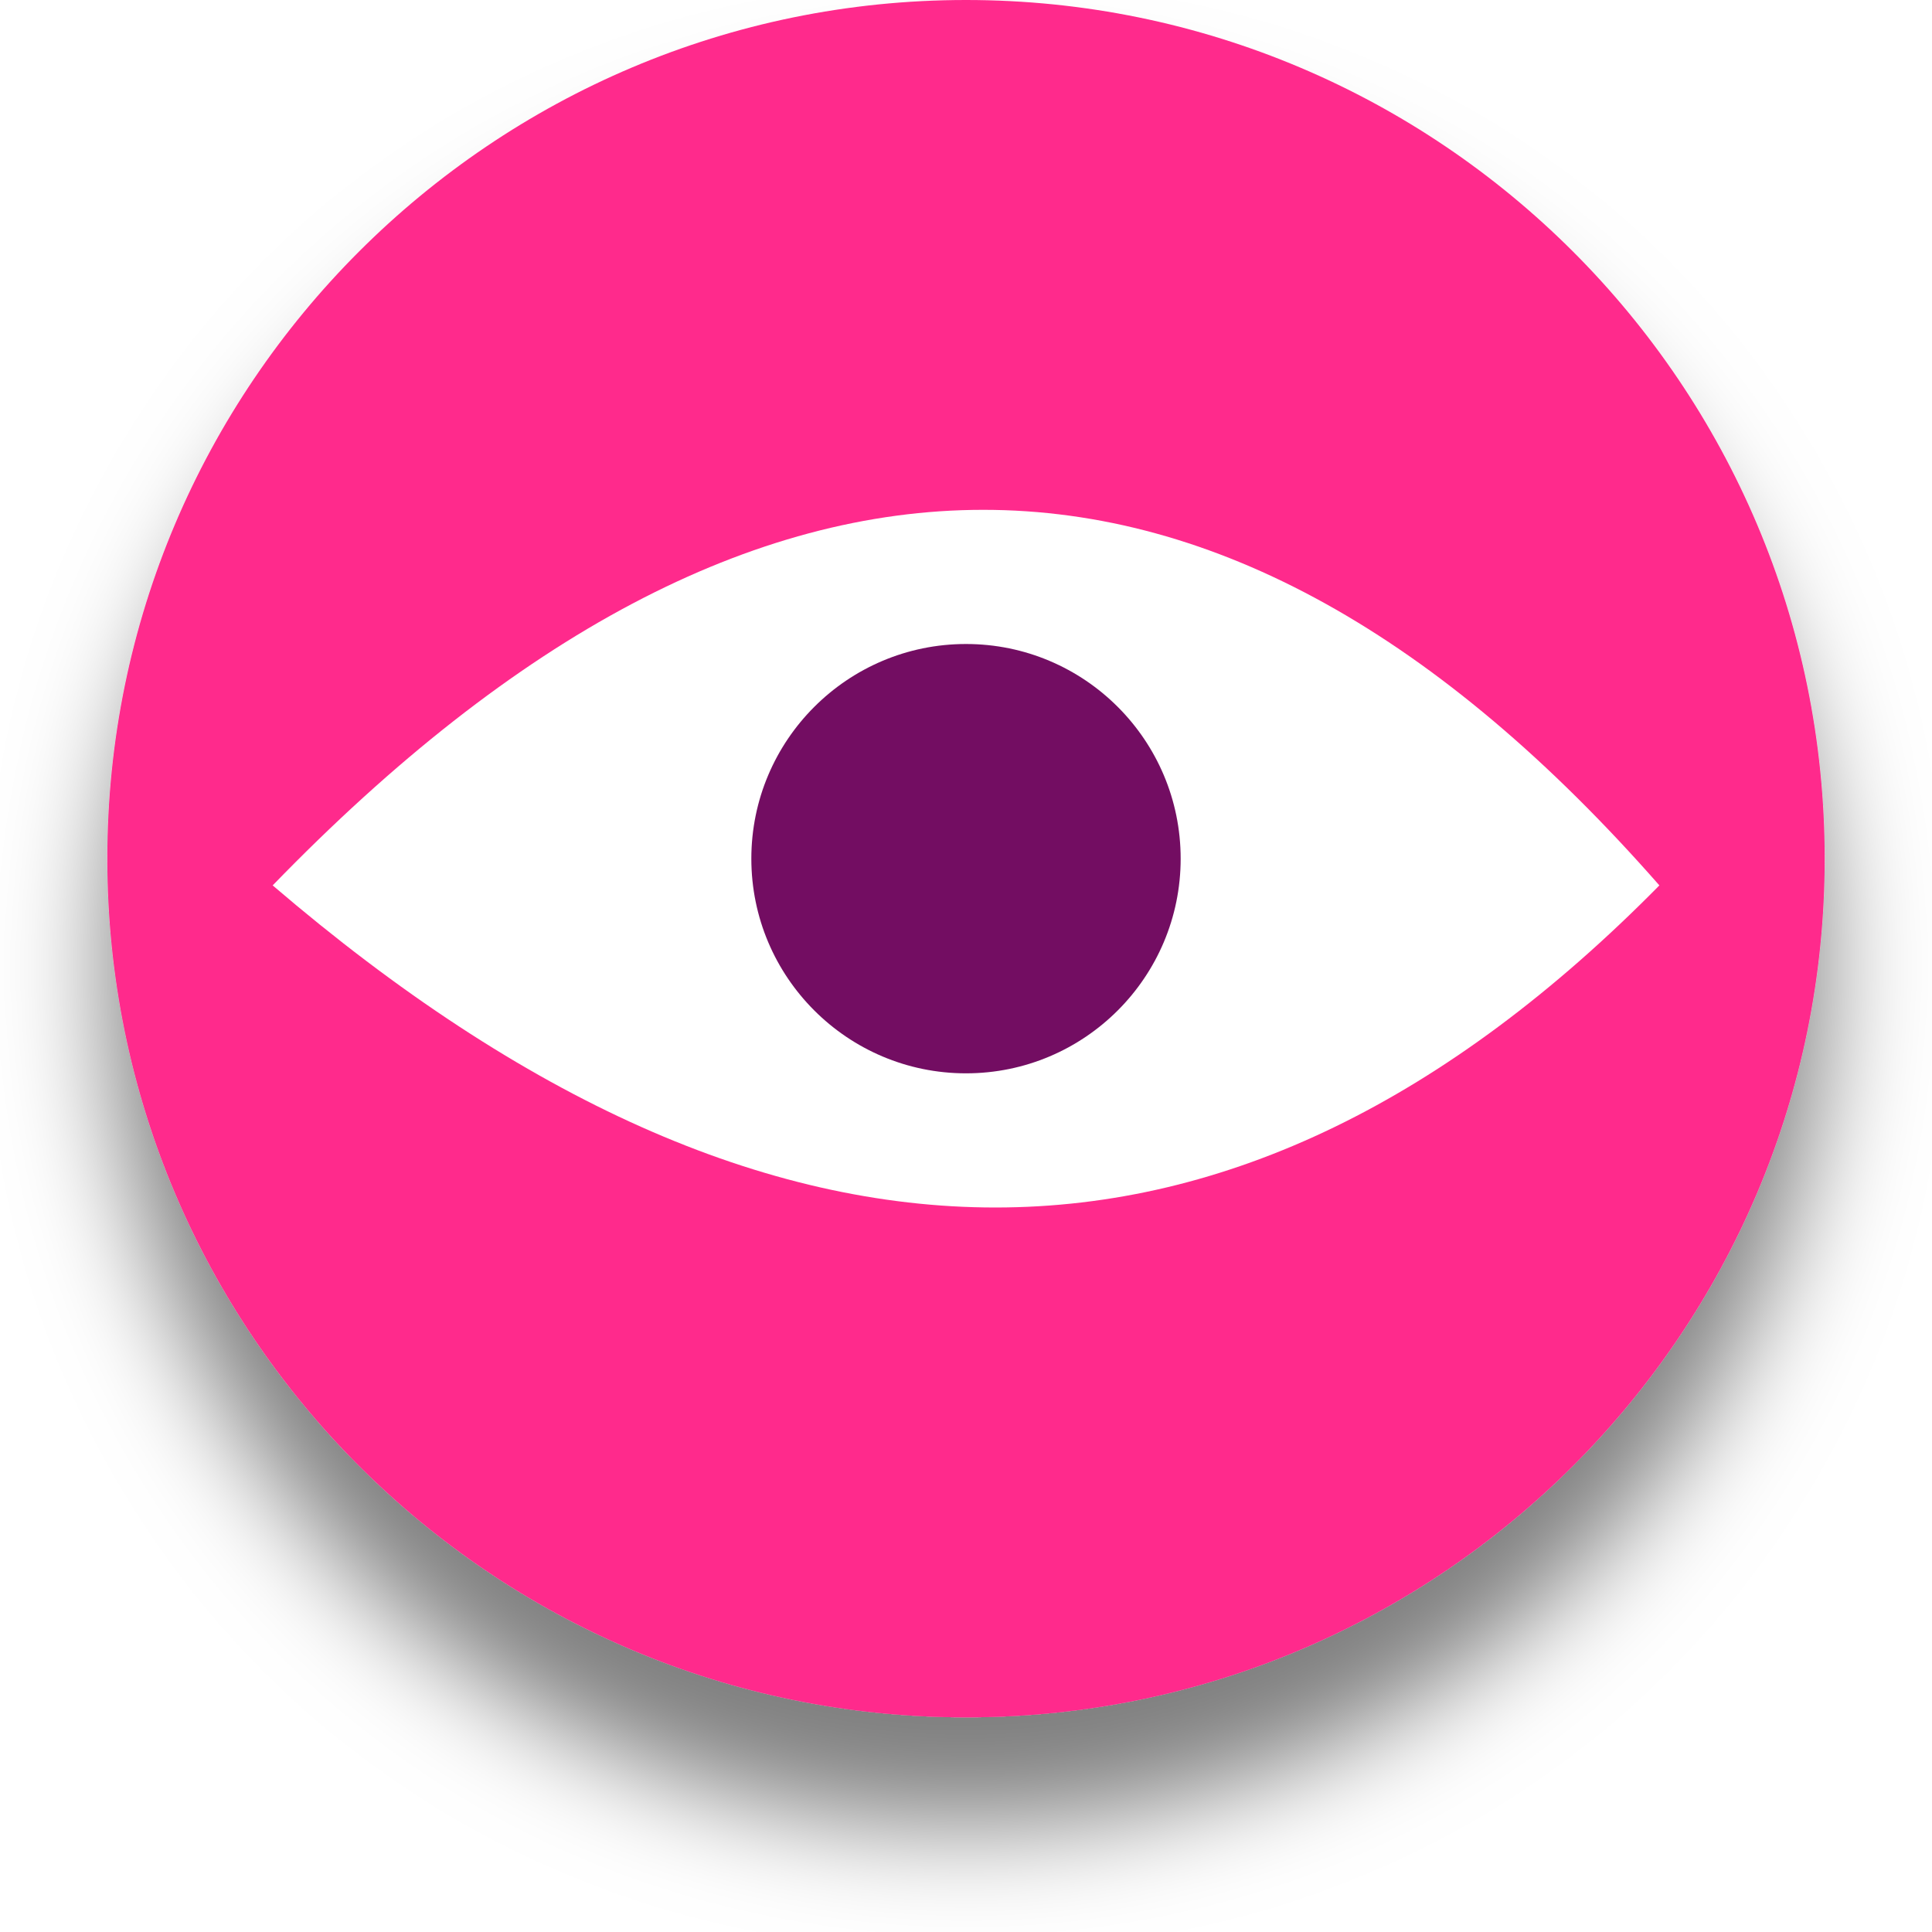
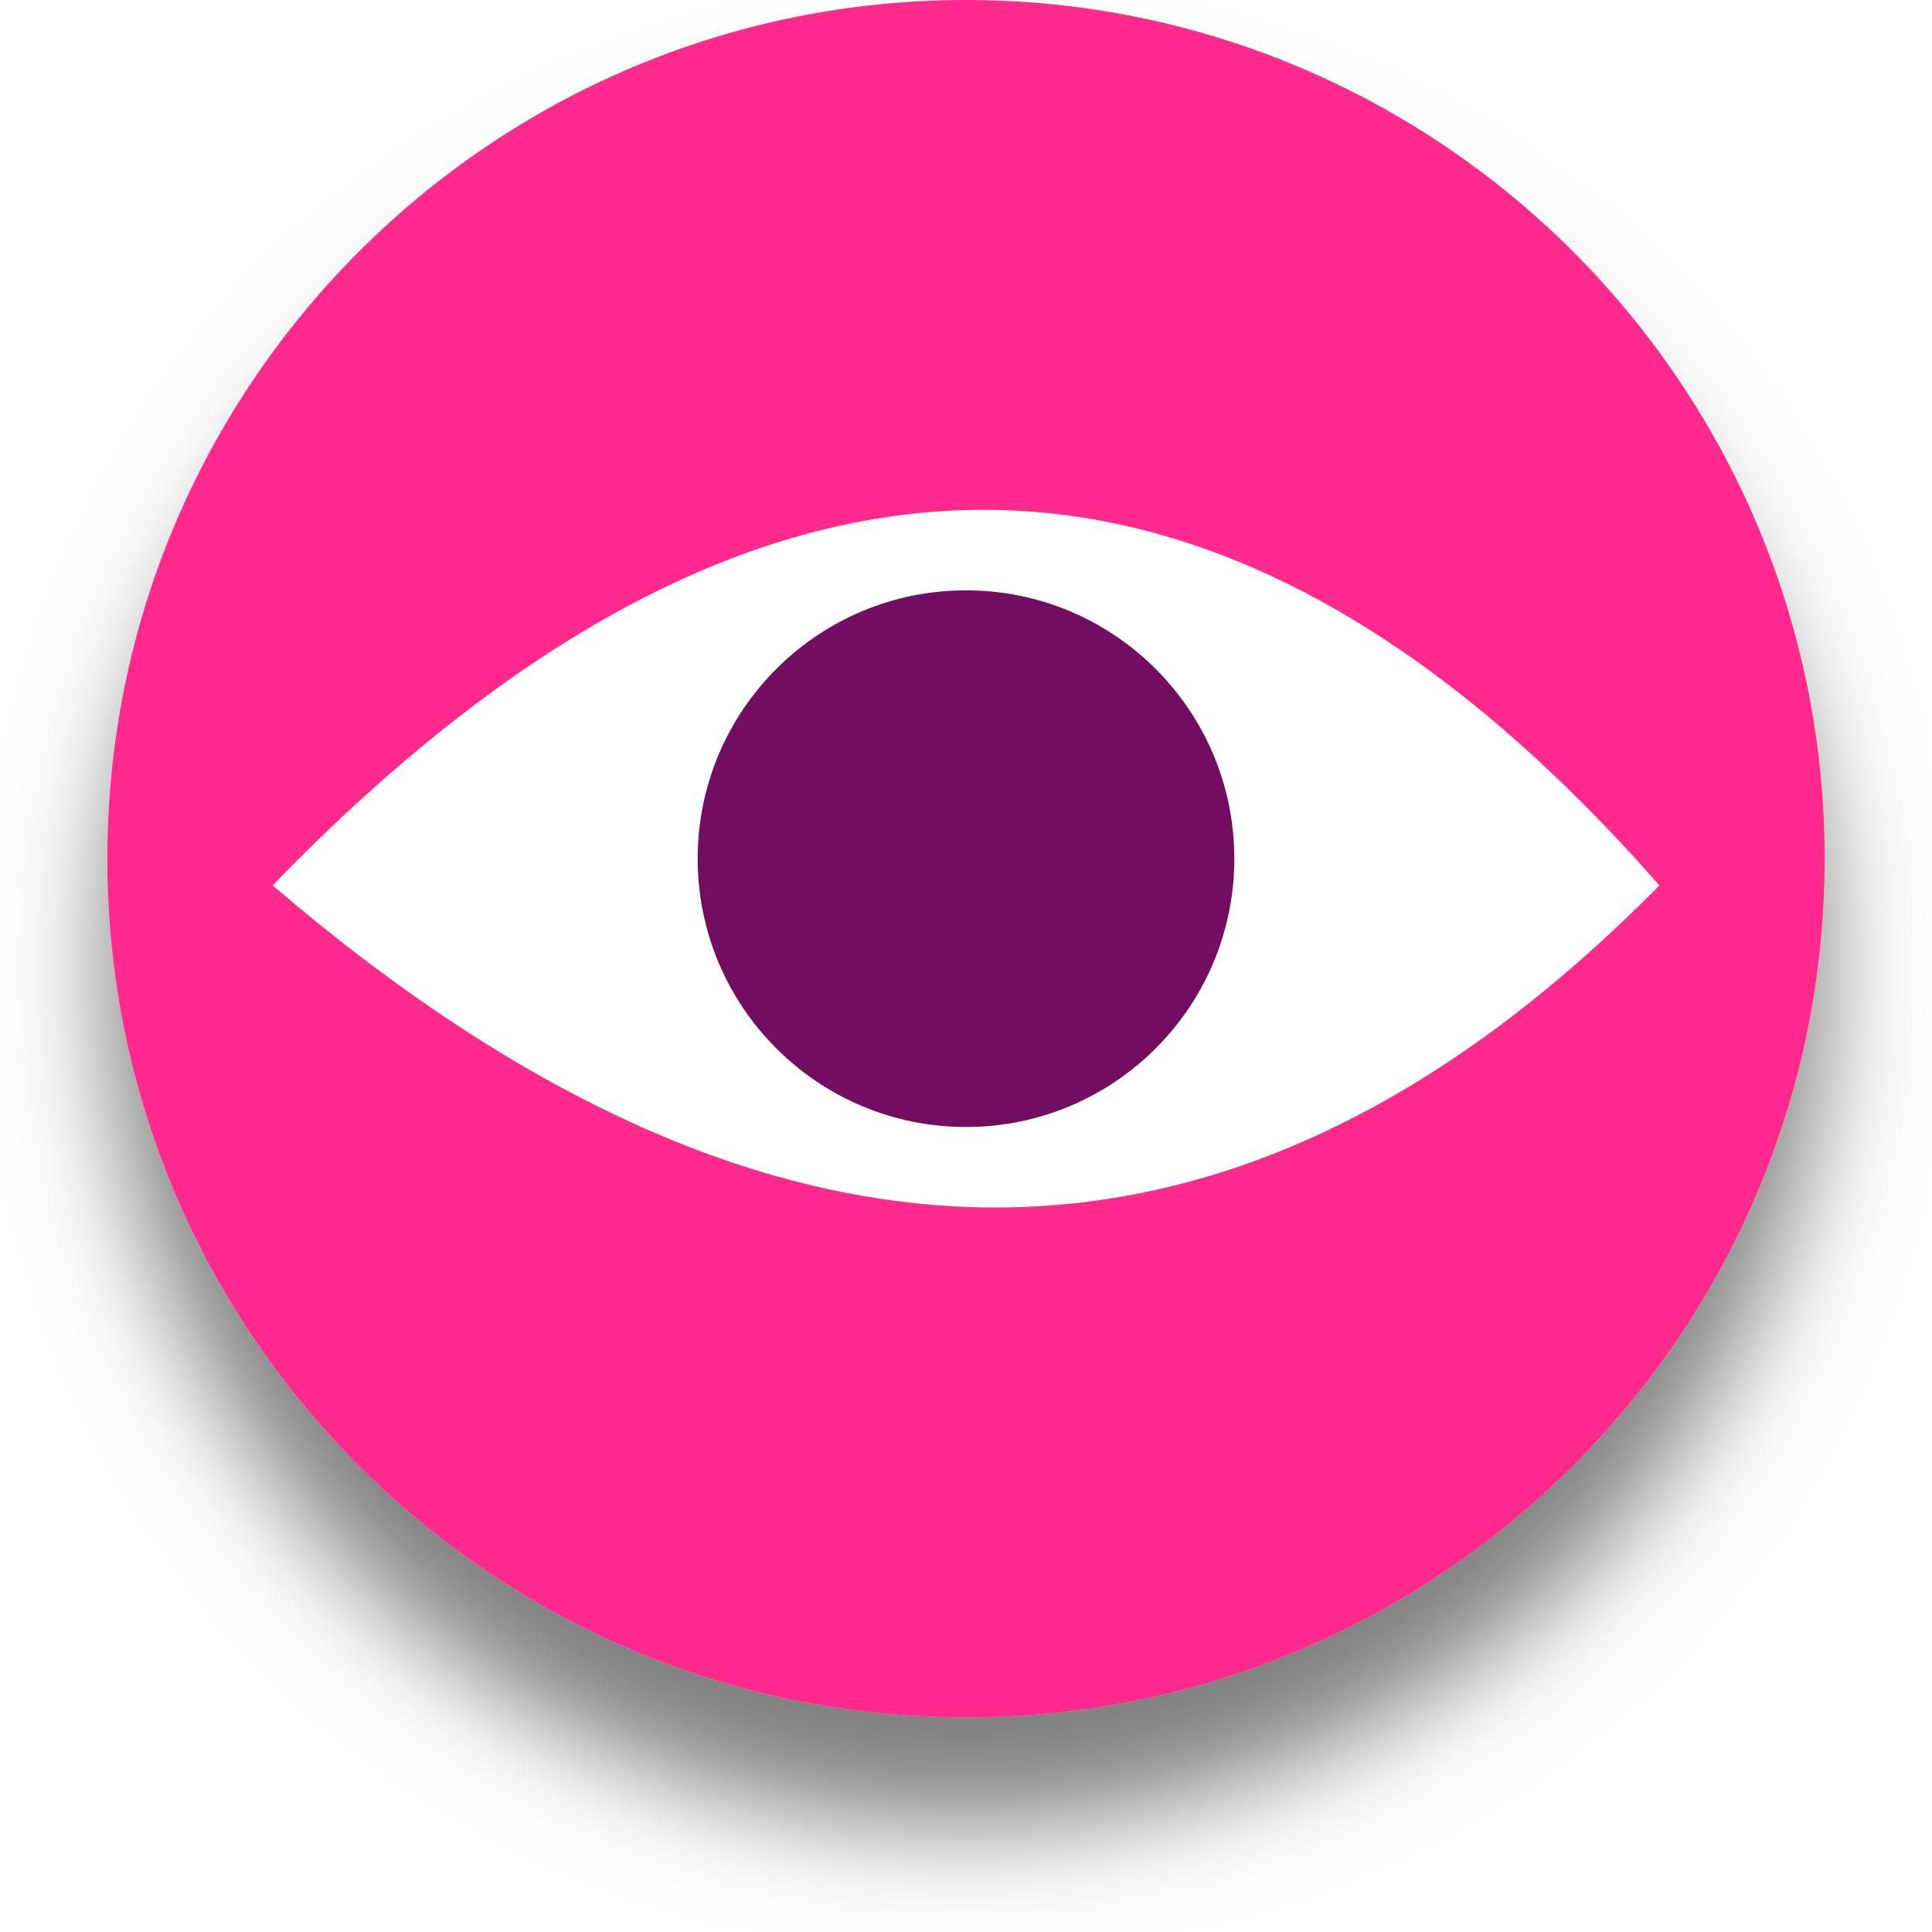
- <svg xmlns="http://www.w3.org/2000/svg" style="isolation:isolate" viewBox="194.659 329 36 36" width="36" height="36">
-   <g id="eye" filter="url(#izKSWXzGVUohfF6sng4ItddM3L6UwtrH)">
-     <path d=" M 196.659 345 C 196.659 336.169 203.829 329 212.659 329 C 221.49 329 228.659 336.169 228.659 345 C 228.659 353.831 221.49 361 212.659 361 C 203.829 361 196.659 353.831 196.659 345 Z " fill="rgb(255,43,140)" />
-     <path d=" M 199.74 345.498 Q 213.301 331.502 225.579 345.498 Q 213.751 357.502 199.74 345.498 Z " fill="rgb(255,255,255)" />
-     <path d=" M 208.659 345 C 208.659 342.792 210.452 341 212.659 341 C 214.867 341 216.659 342.792 216.659 345 C 216.659 347.208 214.867 349 212.659 349 C 210.452 349 208.659 347.208 208.659 345 Z " fill="rgb(115,16,98)" />
+ <svg xmlns="http://www.w3.org/2000/svg" style="isolation:isolate" viewBox="140 229 36 36" width="36" height="36">
+   <g id="eye" filter="url(#sOuouFLlbByDOzkURuEVvvakpvGONwEf)">
+     <path d=" M 142 245 C 142 236.169 149.169 229 158 229 C 166.831 229 174 236.169 174 245 C 174 253.831 166.831 261 158 261 C 149.169 261 142 253.831 142 245 Z " fill="rgb(255,43,140)" />
+     <path d=" M 145.08 245.498 Q 158.642 231.502 170.92 245.498 Q 159.092 257.502 145.08 245.498 Z " fill="rgb(255,255,255)" />
+     <path d=" M 153 245 C 153 242.24 155.24 240 158 240 C 160.76 240 163 242.24 163 245 C 163 247.76 160.76 250 158 250 C 155.24 250 153 247.76 153 245 Z " fill="rgb(115,16,98)" />
  </g>
  <defs>
-     <filter id="izKSWXzGVUohfF6sng4ItddM3L6UwtrH" x="-200%" y="-200%" width="400%" height="400%">
+     <filter id="sOuouFLlbByDOzkURuEVvvakpvGONwEf" x="-200%" y="-200%" width="400%" height="400%">
      <feOffset in="SourceAlpha" result="offOut" dx="0" dy="2" />
      <feGaussianBlur in="offOut" result="blurOut" stdDeviation="1" />
      <feComponentTransfer in="blurOut" result="opacOut">
        <feFuncA type="table" tableValues="0 0.5" />
      </feComponentTransfer>
      <feBlend in="SourceGraphic" in2="opacOut" mode="normal" />
    </filter>
  </defs>
</svg>
